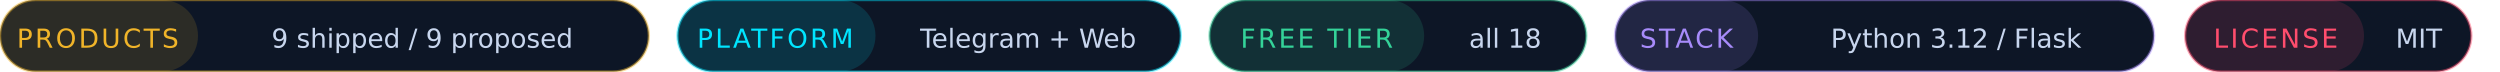
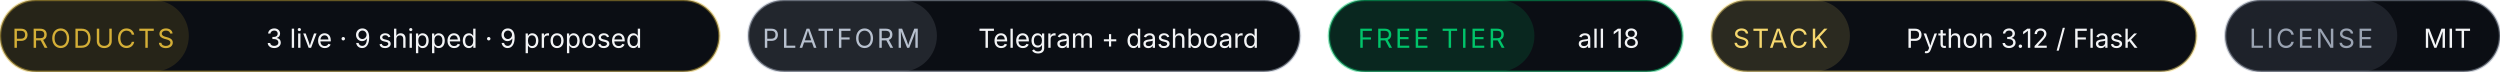
- <svg xmlns="http://www.w3.org/2000/svg" viewBox="0 0 1048 30" width="1048" height="30" role="img" aria-label="9 shipped, 9 proposed, Telegram and Web, free tier on all 18, Python 3.12 Flask, MIT">
+ <svg xmlns="http://www.w3.org/2000/svg" viewBox="0 0 1046 30" width="1046" height="30" role="img" aria-label="3 live, 9 shipped, 9 proposed; Telegram and dashboard; free tier on all 18; Python 3.12 Flask; MIT">
  <g transform="translate(0,0)">
-     <rect width="272" height="30" rx="15" fill="#0d1626" stroke="#f0b429" stroke-opacity="0.45" />
-     <rect width="83" height="30" rx="15" fill="#f0b429" fill-opacity="0.14" />
-     <text x="41" y="20" text-anchor="middle" font-family="Verdana,DejaVu Sans,sans-serif" font-size="11" fill="#f0b429" letter-spacing="1">PRODUCTS</text>
-     <text x="177" y="20" text-anchor="middle" font-family="Verdana,DejaVu Sans,sans-serif" font-size="11" fill="#c8d6ee">9 shipped / 9 proposed</text>
+     <rect width="301" height="30" rx="15" fill="#0b0e14" stroke="#d4af37" stroke-opacity=".45" />
+     <rect width="79" height="30" rx="15" fill="#d4af37" fill-opacity=".14" />
+     <text x="39" y="20" text-anchor="middle" font-family="Inter,-apple-system,'Segoe UI',Roboto,Helvetica,Arial,sans-serif" font-size="11" fill="#d4af37" letter-spacing="1">PRODUCTS</text>
+     <text x="190" y="20" text-anchor="middle" font-family="Inter,-apple-system,'Segoe UI',Roboto,Helvetica,Arial,sans-serif" font-size="11" fill="#f3f4f6">3 live · 9 shipped · 9 proposed</text>
    <animate attributeName="opacity" from="0" to="1" begin="0.00s" dur="0.6s" fill="freeze" />
  </g>
-   <g transform="translate(284,0)">
-     <rect width="211" height="30" rx="15" fill="#0d1626" stroke="#00e5ff" stroke-opacity="0.45" />
-     <rect width="83" height="30" rx="15" fill="#00e5ff" fill-opacity="0.14" />
-     <text x="41" y="20" text-anchor="middle" font-family="Verdana,DejaVu Sans,sans-serif" font-size="11" fill="#00e5ff" letter-spacing="1">PLATFORM</text>
-     <text x="147" y="20" text-anchor="middle" font-family="Verdana,DejaVu Sans,sans-serif" font-size="11" fill="#c8d6ee">Telegram + Web</text>
-     <animate attributeName="opacity" from="0" to="1" begin="0.32s" dur="0.6s" fill="freeze" />
+   <g transform="translate(313,0)">
+     <rect width="231" height="30" rx="15" fill="#0b0e14" stroke="#b7c0ce" stroke-opacity=".45" />
+     <rect width="79" height="30" rx="15" fill="#b7c0ce" fill-opacity=".14" />
+     <text x="39" y="20" text-anchor="middle" font-family="Inter,-apple-system,'Segoe UI',Roboto,Helvetica,Arial,sans-serif" font-size="11" fill="#b7c0ce" letter-spacing="1">PLATFORM</text>
+     <text x="155" y="20" text-anchor="middle" font-family="Inter,-apple-system,'Segoe UI',Roboto,Helvetica,Arial,sans-serif" font-size="11" fill="#f3f4f6">Telegram + dashboard</text>
+     <animate attributeName="opacity" from="0" to="1" begin="0.25s" dur="0.6s" fill="freeze" />
  </g>
-   <g transform="translate(507,0)">
-     <rect width="158" height="30" rx="15" fill="#0d1626" stroke="#34d399" stroke-opacity="0.45" />
-     <rect width="90" height="30" rx="15" fill="#34d399" fill-opacity="0.14" />
-     <text x="45" y="20" text-anchor="middle" font-family="Verdana,DejaVu Sans,sans-serif" font-size="11" fill="#34d399" letter-spacing="1">FREE TIER</text>
-     <text x="124" y="20" text-anchor="middle" font-family="Verdana,DejaVu Sans,sans-serif" font-size="11" fill="#c8d6ee">all 18</text>
-     <animate attributeName="opacity" from="0" to="1" begin="0.56s" dur="0.6s" fill="freeze" />
+   <g transform="translate(556,0)">
+     <rect width="148" height="30" rx="15" fill="#0b0e14" stroke="#00c46a" stroke-opacity=".45" />
+     <rect width="86" height="30" rx="15" fill="#00c46a" fill-opacity=".14" />
+     <text x="43" y="20" text-anchor="middle" font-family="Inter,-apple-system,'Segoe UI',Roboto,Helvetica,Arial,sans-serif" font-size="11" fill="#00c46a" letter-spacing="1">FREE TIER</text>
+     <text x="117" y="20" text-anchor="middle" font-family="Inter,-apple-system,'Segoe UI',Roboto,Helvetica,Arial,sans-serif" font-size="11" fill="#f3f4f6">all 18</text>
+     <animate attributeName="opacity" from="0" to="1" begin="0.50s" dur="0.6s" fill="freeze" />
  </g>
-   <g transform="translate(677,0)">
-     <rect width="226" height="30" rx="15" fill="#0d1626" stroke="#a78bfa" stroke-opacity="0.45" />
-     <rect width="60" height="30" rx="15" fill="#a78bfa" fill-opacity="0.14" />
-     <text x="30" y="20" text-anchor="middle" font-family="Verdana,DejaVu Sans,sans-serif" font-size="11" fill="#a78bfa" letter-spacing="1">STACK</text>
-     <text x="143" y="20" text-anchor="middle" font-family="Verdana,DejaVu Sans,sans-serif" font-size="11" fill="#c8d6ee">Python 3.12 / Flask</text>
+   <g transform="translate(716,0)">
+     <rect width="203" height="30" rx="15" fill="#0b0e14" stroke="#f5d76e" stroke-opacity=".45" />
+     <rect width="58" height="30" rx="15" fill="#f5d76e" fill-opacity=".14" />
+     <text x="29" y="20" text-anchor="middle" font-family="Inter,-apple-system,'Segoe UI',Roboto,Helvetica,Arial,sans-serif" font-size="11" fill="#f5d76e" letter-spacing="1">STACK</text>
+     <text x="130" y="20" text-anchor="middle" font-family="Inter,-apple-system,'Segoe UI',Roboto,Helvetica,Arial,sans-serif" font-size="11" fill="#f3f4f6">Python 3.12 / Flask</text>
    <animate attributeName="opacity" from="0" to="1" begin="0.75s" dur="0.6s" fill="freeze" />
  </g>
-   <g transform="translate(916,0)">
-     <rect width="120" height="30" rx="15" fill="#0d1626" stroke="#ff4d6d" stroke-opacity="0.45" />
-     <rect width="75" height="30" rx="15" fill="#ff4d6d" fill-opacity="0.14" />
-     <text x="38" y="20" text-anchor="middle" font-family="Verdana,DejaVu Sans,sans-serif" font-size="11" fill="#ff4d6d" letter-spacing="1">LICENSE</text>
-     <text x="98" y="20" text-anchor="middle" font-family="Verdana,DejaVu Sans,sans-serif" font-size="11" fill="#c8d6ee">MIT</text>
-     <animate attributeName="opacity" from="0" to="1" begin="1.02s" dur="0.6s" fill="freeze" />
+   <g transform="translate(931,0)">
+     <rect width="115" height="30" rx="15" fill="#0b0e14" stroke="#9aa3b2" stroke-opacity=".45" />
+     <rect width="72" height="30" rx="15" fill="#9aa3b2" fill-opacity=".14" />
+     <text x="36" y="20" text-anchor="middle" font-family="Inter,-apple-system,'Segoe UI',Roboto,Helvetica,Arial,sans-serif" font-size="11" fill="#9aa3b2" letter-spacing="1">LICENSE</text>
+     <text x="93" y="20" text-anchor="middle" font-family="Inter,-apple-system,'Segoe UI',Roboto,Helvetica,Arial,sans-serif" font-size="11" fill="#f3f4f6">MIT</text>
+     <animate attributeName="opacity" from="0" to="1" begin="1.00s" dur="0.6s" fill="freeze" />
  </g>
</svg>
